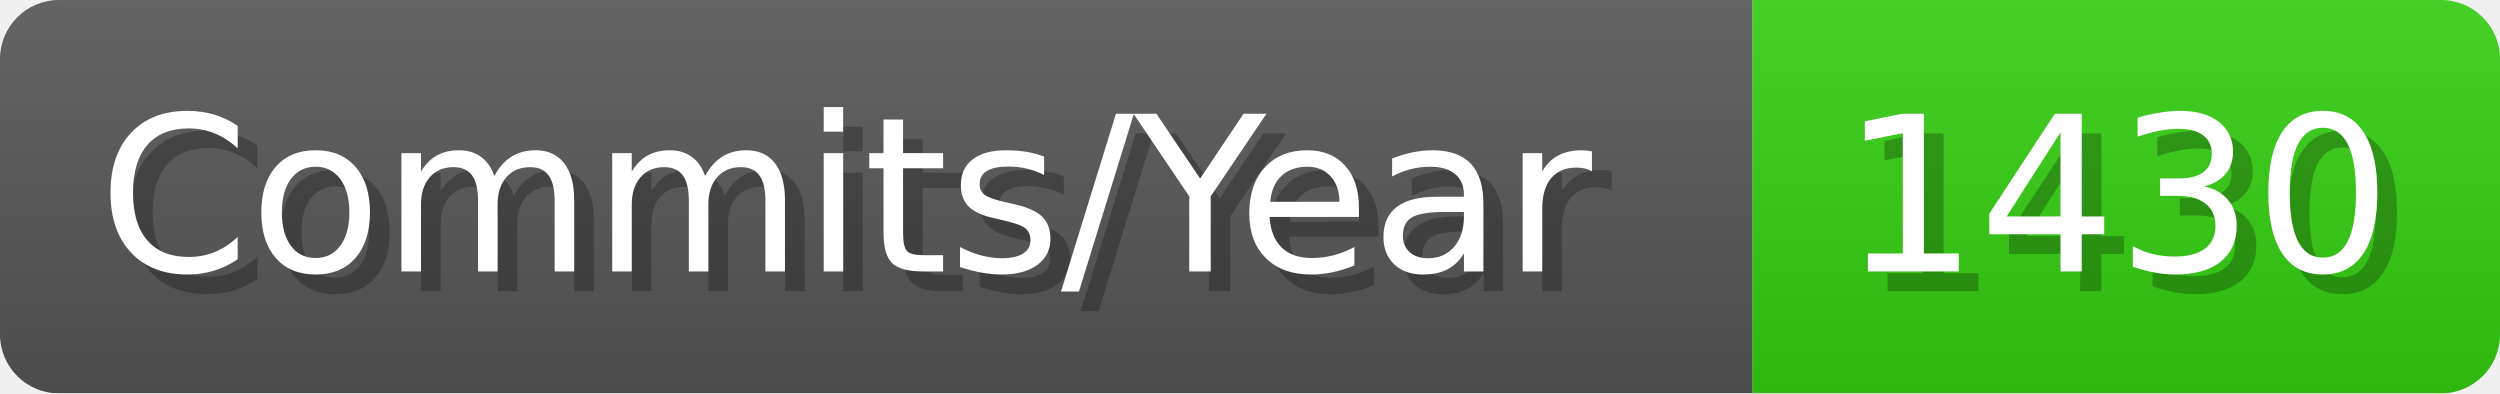
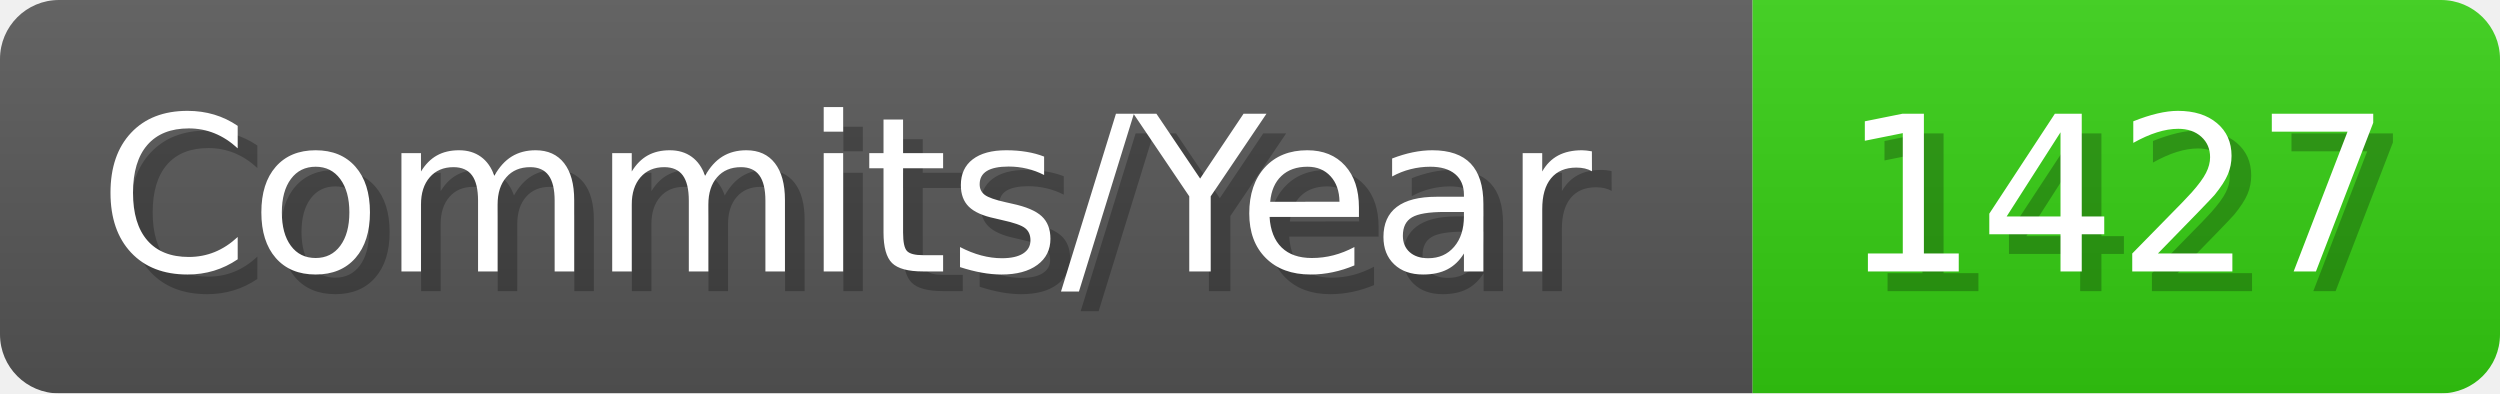
- <svg xmlns="http://www.w3.org/2000/svg" width="127.1" height="20" viewBox="0 0 1271 200" role="img" aria-label="Commits/Year: 1430">
+ <svg xmlns="http://www.w3.org/2000/svg" width="127.1" height="20" viewBox="0 0 1271 200" role="img" aria-label="Commits/Year: 1427">
  <linearGradient id="aUPdi" x2="0" y2="100%">
    <stop offset="0" stop-opacity=".1" stop-color="#EEE" />
    <stop offset="1" stop-opacity=".1" />
  </linearGradient>
  <mask id="WfAiQ">
    <rect width="1271" height="200" rx="30" fill="#FFF" />
  </mask>
  <g mask="url(#WfAiQ)">
    <rect width="891" height="200" fill="#555" />
    <rect width="380" height="200" fill="#3C1" x="891" />
    <rect width="1271" height="200" fill="url(#aUPdi)" />
  </g>
  <g aria-hidden="true" fill="#fff" text-anchor="start" font-family="Verdana,DejaVu Sans,sans-serif" font-size="110">
    <text x="60" y="148" textLength="791" fill="#000" opacity="0.25">Commits/Year</text>
    <text x="50" y="138" textLength="791">Commits/Year</text>
-     <text x="946" y="148" textLength="280" fill="#000" opacity="0.25">1430</text>
-     <text x="936" y="138" textLength="280">1430</text>
+     <text x="946" y="148" textLength="280" fill="#000" opacity="0.25">1427</text>
+     <text x="936" y="138" textLength="280">1427</text>
  </g>
</svg>
